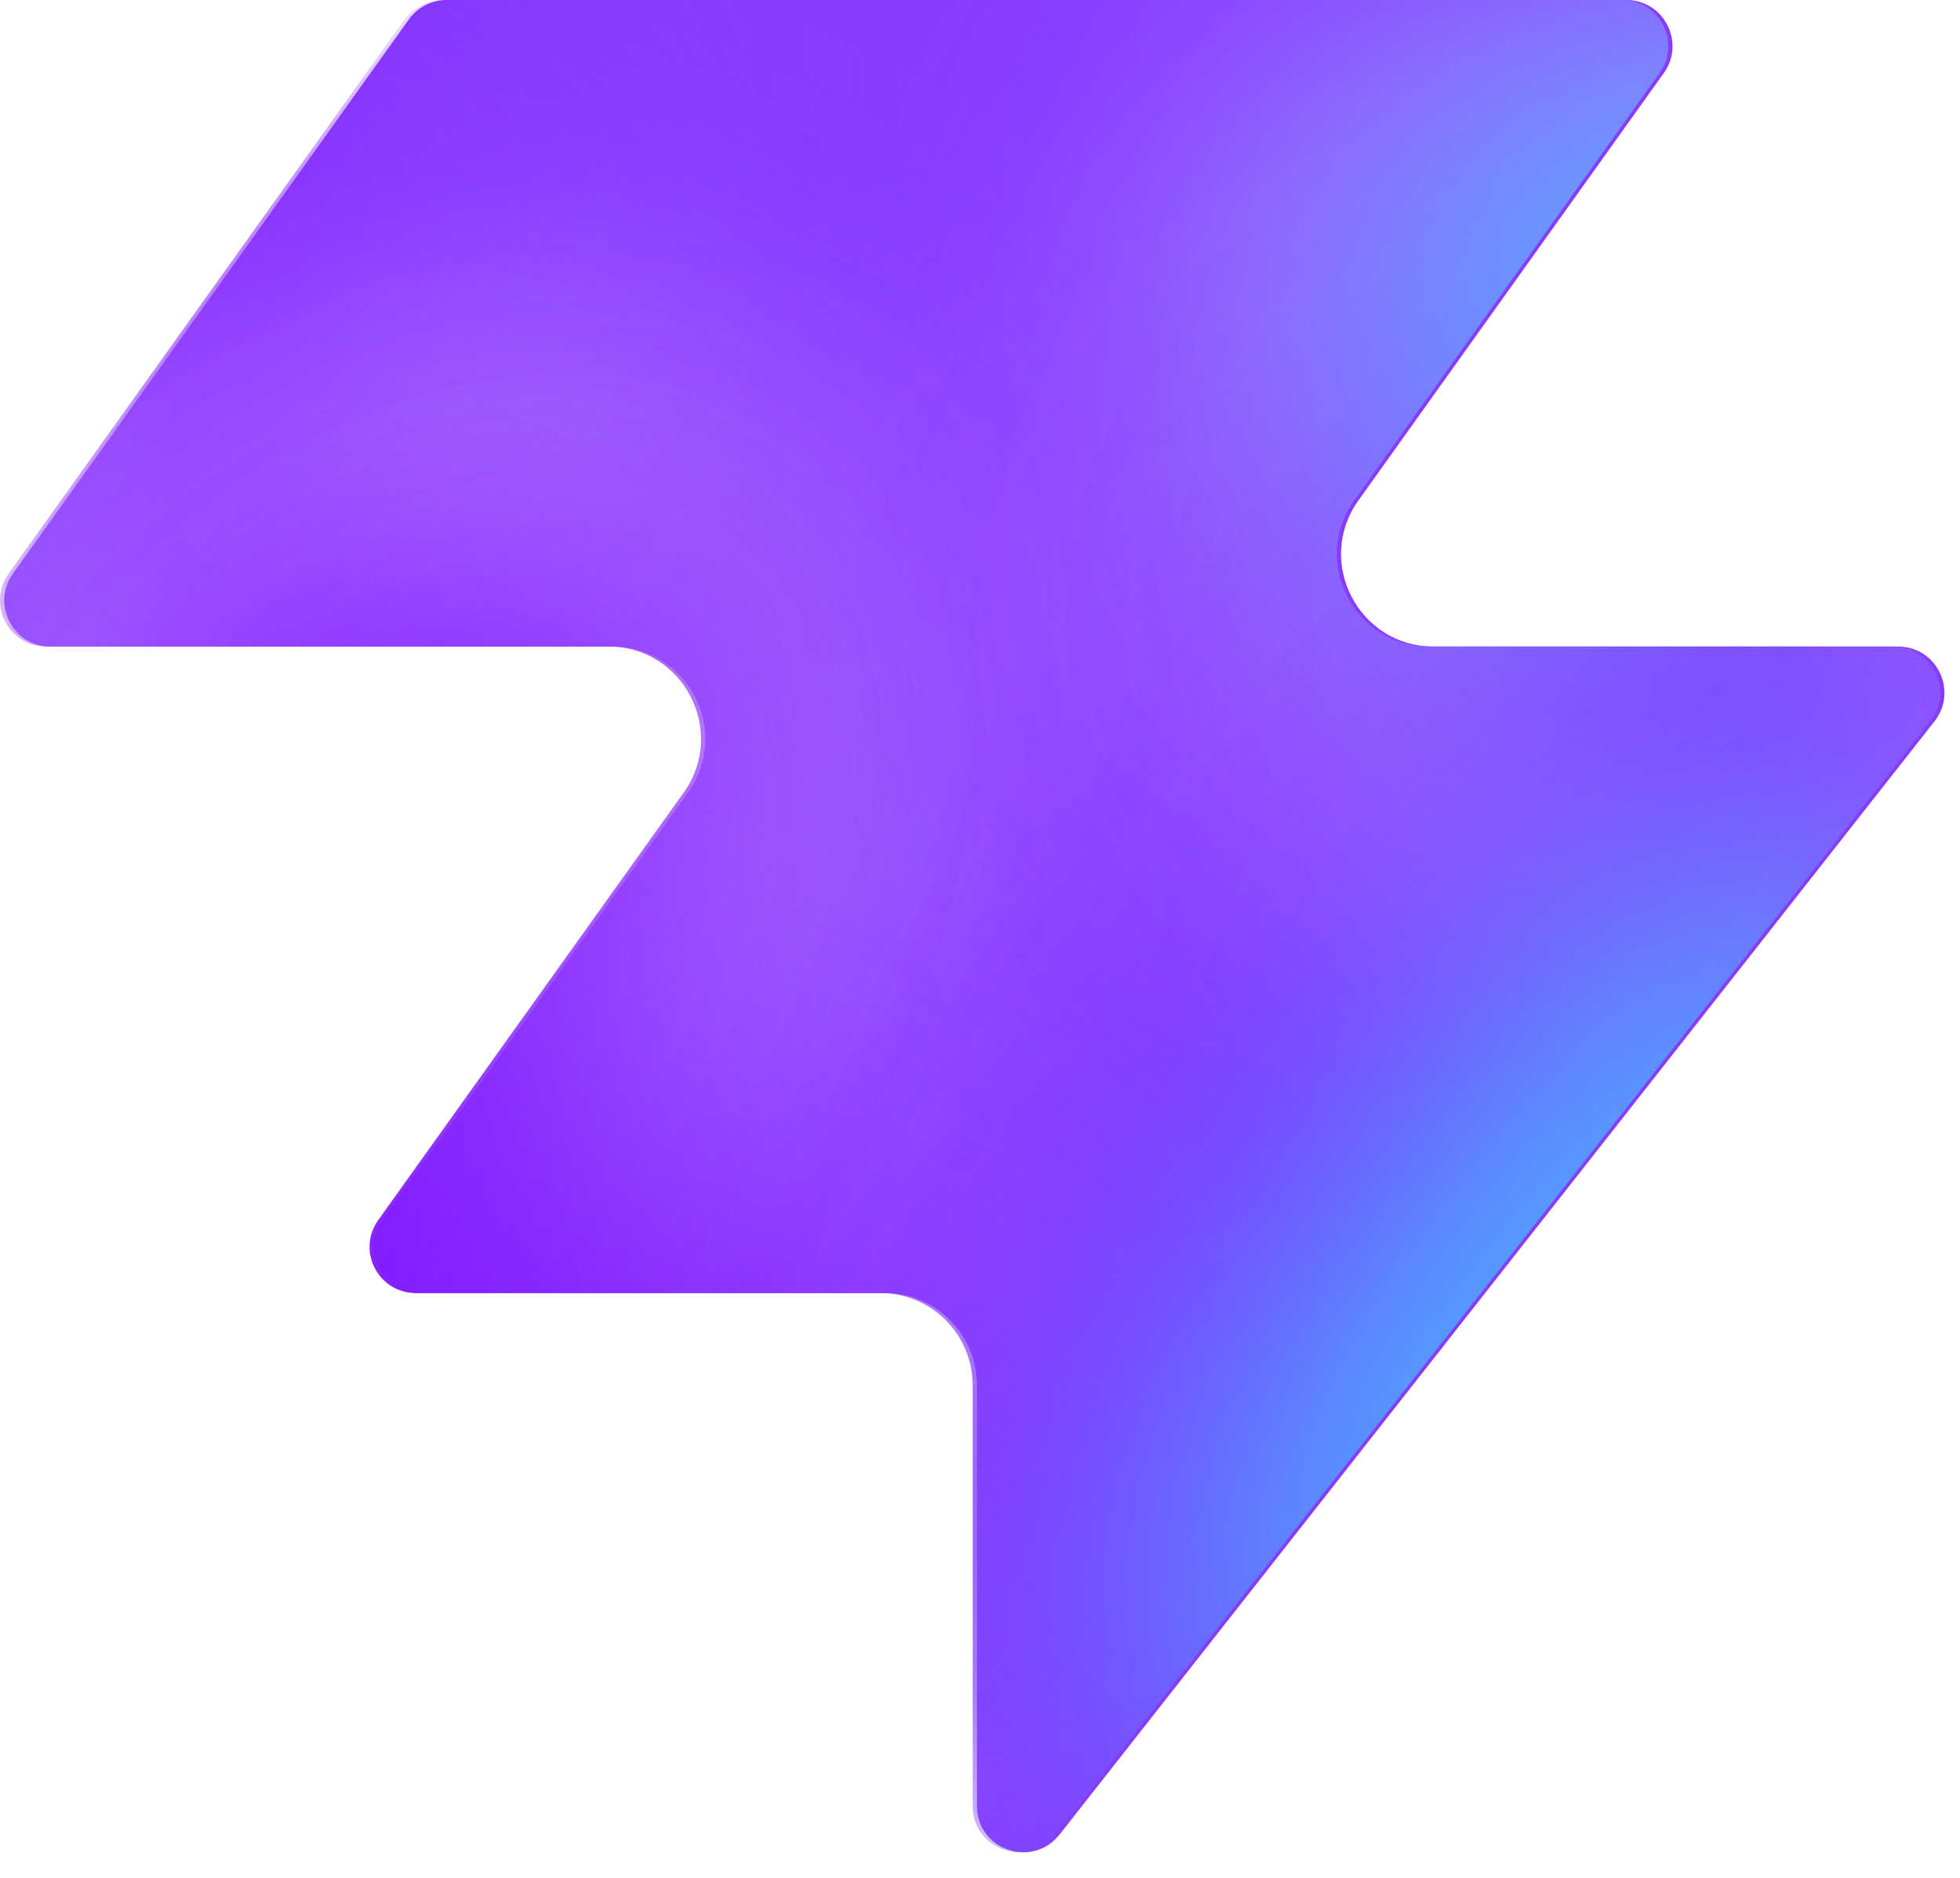
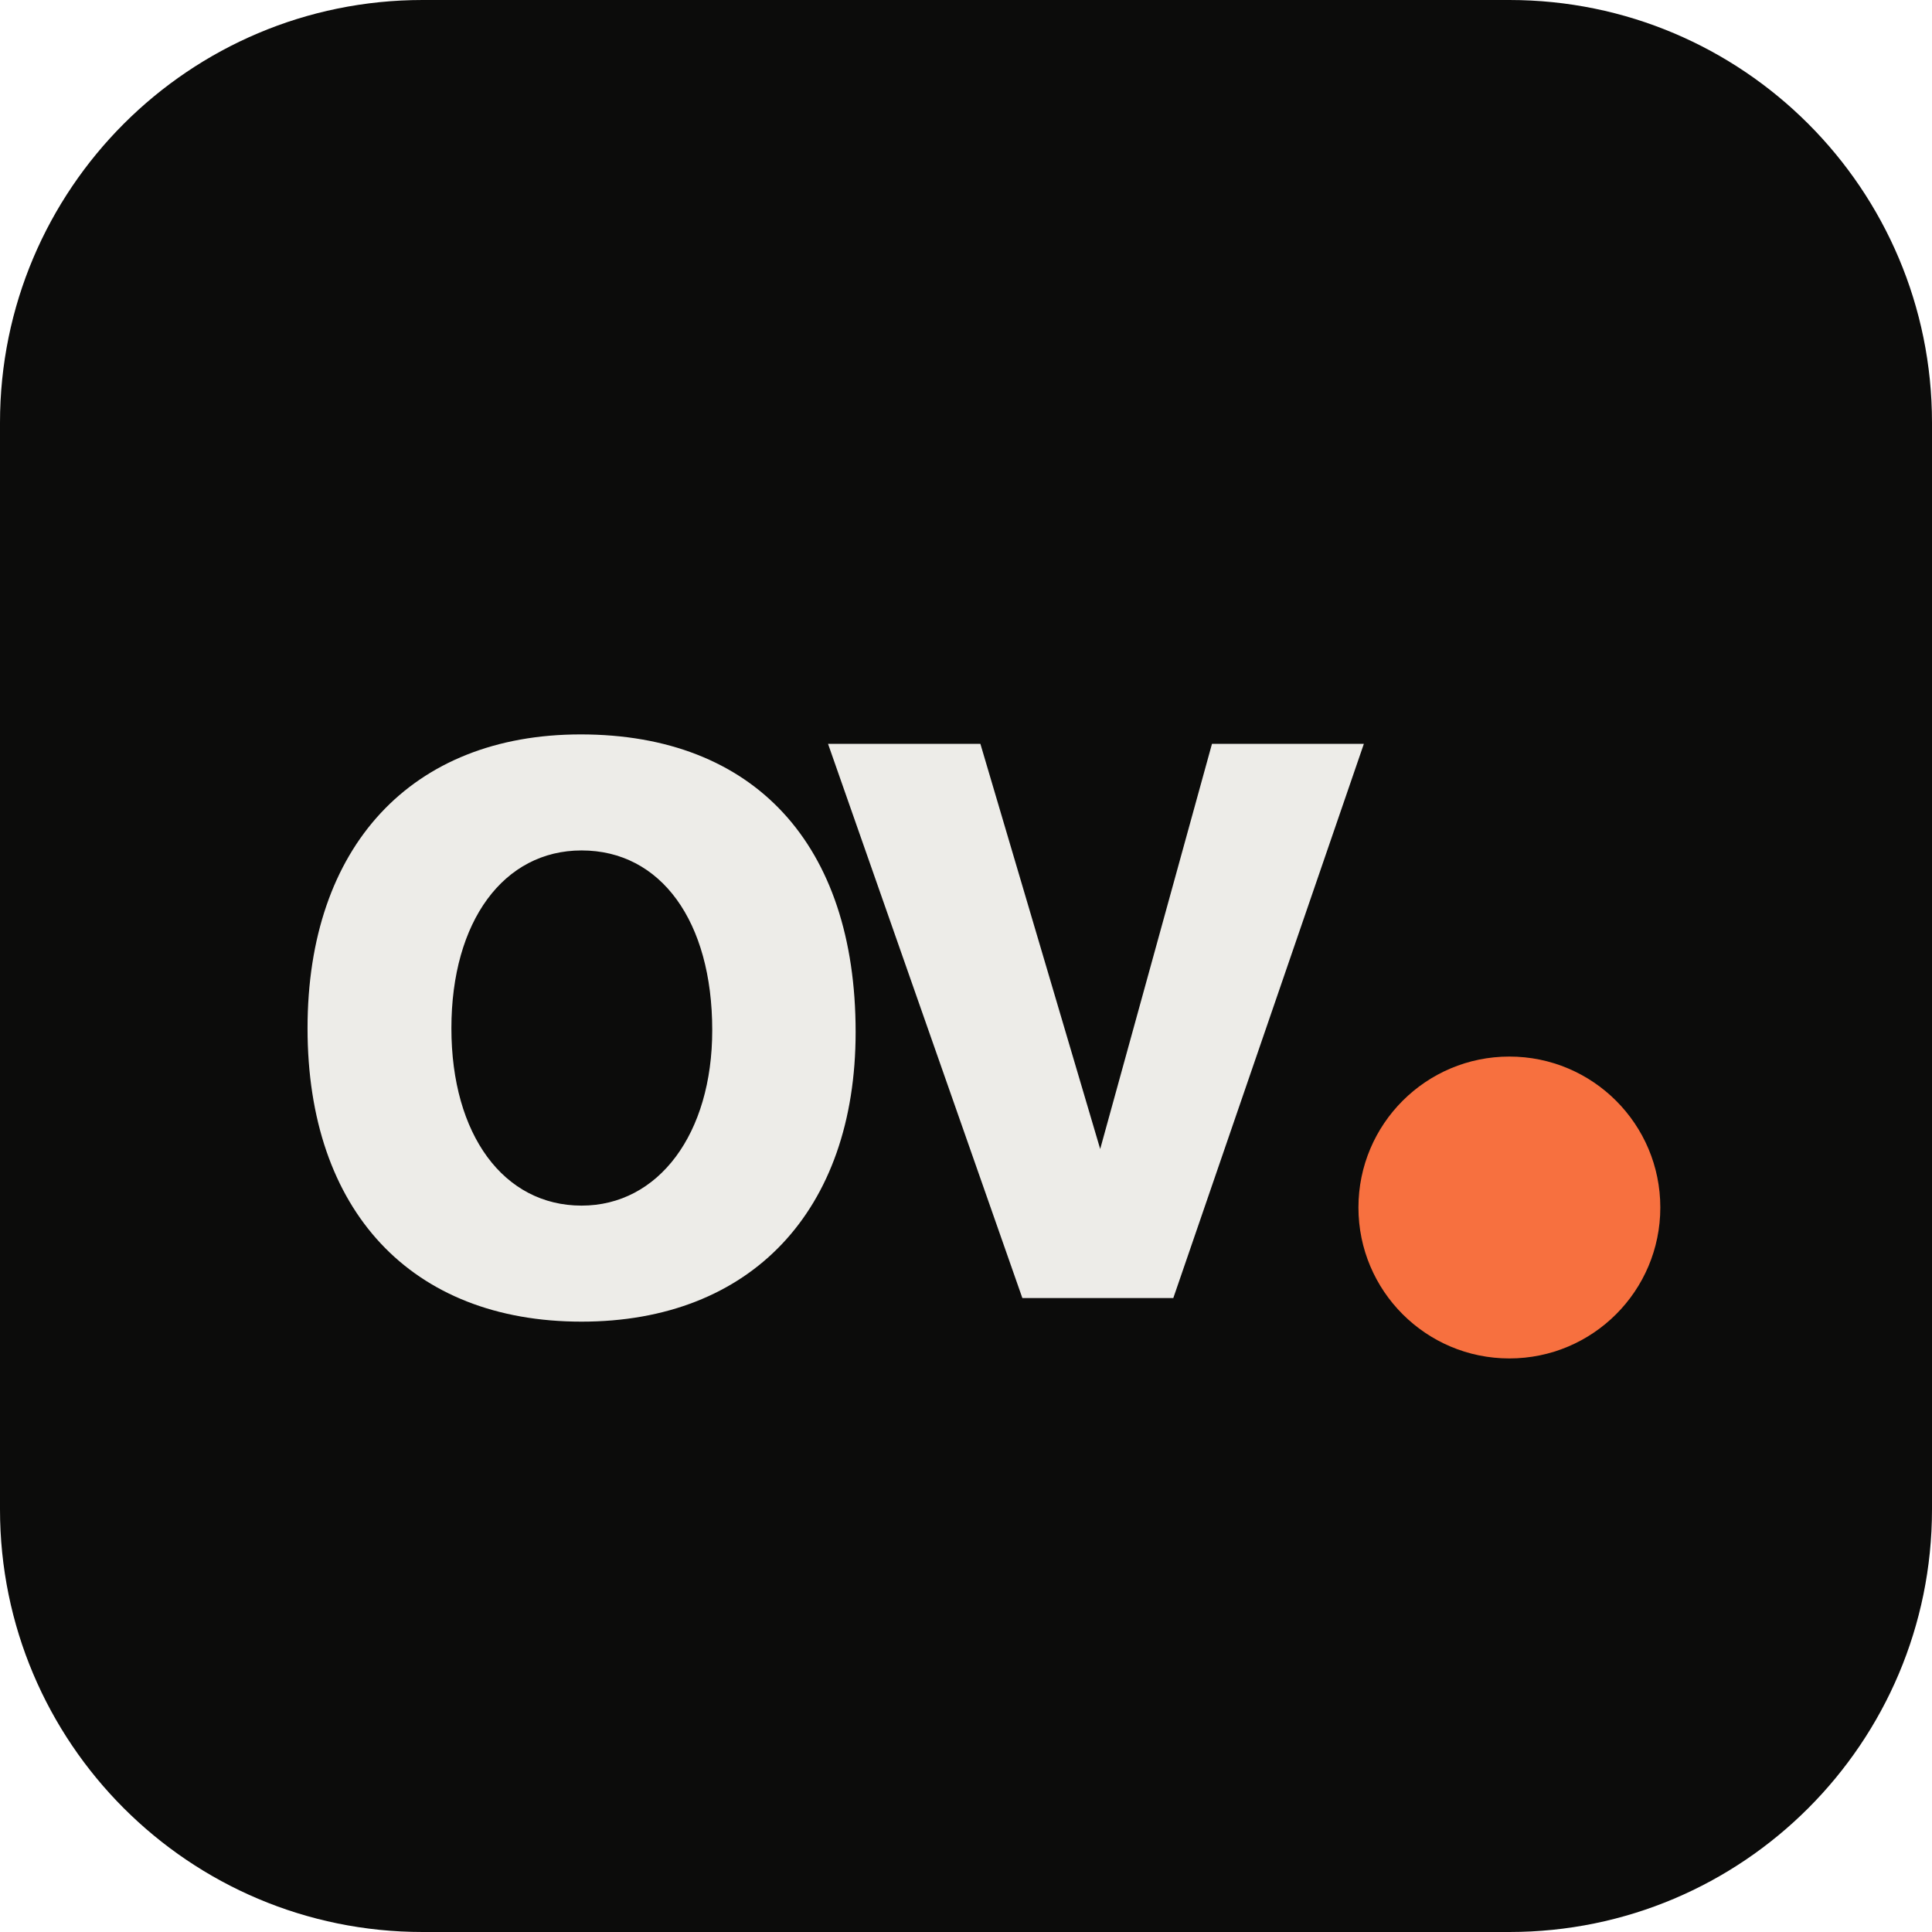
- <svg xmlns="http://www.w3.org/2000/svg" width="48" height="46" fill="none" viewBox="0 0 48 46">
-   <path fill="#863bff" d="M25.946 44.938c-.664.845-2.021.375-2.021-.698V33.937a2.26 2.26 0 0 0-2.262-2.262H10.287c-.92 0-1.456-1.04-.92-1.788l7.48-10.471c1.07-1.497 0-3.578-1.842-3.578H1.237c-.92 0-1.456-1.04-.92-1.788L10.013.474c.214-.297.556-.474.92-.474h28.894c.92 0 1.456 1.04.92 1.788l-7.48 10.471c-1.07 1.498 0 3.579 1.842 3.579h11.377c.943 0 1.473 1.088.89 1.83L25.947 44.94z" style="fill:#863bff;fill:color(display-p3 .525 .23 1);fill-opacity:1" />
-   <mask id="a" width="48" height="46" x="0" y="0" maskUnits="userSpaceOnUse" style="mask-type:alpha">
-     <path fill="#000" d="M25.842 44.938c-.664.844-2.021.375-2.021-.698V33.937a2.26 2.26 0 0 0-2.262-2.262H10.183c-.92 0-1.456-1.04-.92-1.788l7.48-10.471c1.07-1.498 0-3.579-1.842-3.579H1.133c-.92 0-1.456-1.04-.92-1.787L9.91.473c.214-.297.556-.474.92-.474h28.894c.92 0 1.456 1.04.92 1.788l-7.48 10.471c-1.07 1.498 0 3.578 1.842 3.578h11.377c.943 0 1.473 1.088.89 1.832L25.843 44.94z" style="fill:#000;fill-opacity:1" />
-   </mask>
-   <g mask="url(#a)">
-     <g filter="url(#b)">
-       <ellipse cx="5.508" cy="14.704" fill="#ede6ff" rx="5.508" ry="14.704" style="fill:#ede6ff;fill:color(display-p3 .927 .903 1);fill-opacity:1" transform="matrix(.00324 1 1 -.00324 -4.47 31.516)" />
-     </g>
-     <g filter="url(#c)">
-       <ellipse cx="10.399" cy="29.851" fill="#ede6ff" rx="10.399" ry="29.851" style="fill:#ede6ff;fill:color(display-p3 .927 .903 1);fill-opacity:1" transform="matrix(.00324 1 1 -.00324 -39.328 7.883)" />
-     </g>
-     <g filter="url(#d)">
-       <ellipse cx="5.508" cy="30.487" fill="#7e14ff" rx="5.508" ry="30.487" style="fill:#7e14ff;fill:color(display-p3 .492 .077 1);fill-opacity:1" transform="rotate(89.814 -25.913 -14.639)scale(1 -1)" />
-     </g>
-     <g filter="url(#e)">
-       <ellipse cx="5.508" cy="30.599" fill="#7e14ff" rx="5.508" ry="30.599" style="fill:#7e14ff;fill:color(display-p3 .492 .077 1);fill-opacity:1" transform="rotate(89.814 -32.644 -3.334)scale(1 -1)" />
-     </g>
-     <g filter="url(#f)">
-       <ellipse cx="5.508" cy="30.599" fill="#7e14ff" rx="5.508" ry="30.599" style="fill:#7e14ff;fill:color(display-p3 .492 .077 1);fill-opacity:1" transform="matrix(.00324 1 1 -.00324 -34.34 30.47)" />
-     </g>
-     <g filter="url(#g)">
-       <ellipse cx="14.072" cy="22.078" fill="#ede6ff" rx="14.072" ry="22.078" style="fill:#ede6ff;fill:color(display-p3 .927 .903 1);fill-opacity:1" transform="rotate(93.35 24.506 48.493)scale(-1 1)" />
-     </g>
-     <g filter="url(#h)">
-       <ellipse cx="3.47" cy="21.501" fill="#7e14ff" rx="3.47" ry="21.501" style="fill:#7e14ff;fill:color(display-p3 .492 .077 1);fill-opacity:1" transform="rotate(89.009 28.708 47.59)scale(-1 1)" />
-     </g>
-     <g filter="url(#i)">
-       <ellipse cx="3.47" cy="21.501" fill="#7e14ff" rx="3.47" ry="21.501" style="fill:#7e14ff;fill:color(display-p3 .492 .077 1);fill-opacity:1" transform="rotate(89.009 28.708 47.59)scale(-1 1)" />
-     </g>
-     <g filter="url(#j)">
-       <ellipse cx=".387" cy="8.972" fill="#7e14ff" rx="4.407" ry="29.108" style="fill:#7e14ff;fill:color(display-p3 .492 .077 1);fill-opacity:1" transform="rotate(39.51 .387 8.972)" />
-     </g>
-     <g filter="url(#k)">
-       <ellipse cx="47.523" cy="-6.092" fill="#7e14ff" rx="4.407" ry="29.108" style="fill:#7e14ff;fill:color(display-p3 .492 .077 1);fill-opacity:1" transform="rotate(37.892 47.523 -6.092)" />
-     </g>
-     <g filter="url(#l)">
-       <ellipse cx="41.412" cy="6.333" fill="#47bfff" rx="5.971" ry="9.665" style="fill:#47bfff;fill:color(display-p3 .28 .748 1);fill-opacity:1" transform="rotate(37.892 41.412 6.333)" />
-     </g>
-     <g filter="url(#m)">
-       <ellipse cx="-1.879" cy="38.332" fill="#7e14ff" rx="4.407" ry="29.108" style="fill:#7e14ff;fill:color(display-p3 .492 .077 1);fill-opacity:1" transform="rotate(37.892 -1.88 38.332)" />
-     </g>
-     <g filter="url(#n)">
-       <ellipse cx="-1.879" cy="38.332" fill="#7e14ff" rx="4.407" ry="29.108" style="fill:#7e14ff;fill:color(display-p3 .492 .077 1);fill-opacity:1" transform="rotate(37.892 -1.88 38.332)" />
-     </g>
-     <g filter="url(#o)">
-       <ellipse cx="35.651" cy="29.907" fill="#7e14ff" rx="4.407" ry="29.108" style="fill:#7e14ff;fill:color(display-p3 .492 .077 1);fill-opacity:1" transform="rotate(37.892 35.651 29.907)" />
-     </g>
-     <g filter="url(#p)">
-       <ellipse cx="38.418" cy="32.4" fill="#47bfff" rx="5.971" ry="15.297" style="fill:#47bfff;fill:color(display-p3 .28 .748 1);fill-opacity:1" transform="rotate(37.892 38.418 32.4)" />
-     </g>
-   </g>
-   <defs>
-     <filter id="b" width="60.045" height="41.654" x="-19.77" y="16.149" color-interpolation-filters="sRGB" filterUnits="userSpaceOnUse">
-       <feFlood flood-opacity="0" result="BackgroundImageFix" />
-       <feBlend in="SourceGraphic" in2="BackgroundImageFix" result="shape" />
-       <feGaussianBlur result="effect1_foregroundBlur_2002_17158" stdDeviation="7.659" />
-     </filter>
-     <filter id="c" width="90.34" height="51.437" x="-54.613" y="-7.533" color-interpolation-filters="sRGB" filterUnits="userSpaceOnUse">
-       <feFlood flood-opacity="0" result="BackgroundImageFix" />
-       <feBlend in="SourceGraphic" in2="BackgroundImageFix" result="shape" />
-       <feGaussianBlur result="effect1_foregroundBlur_2002_17158" stdDeviation="7.659" />
-     </filter>
-     <filter id="d" width="79.355" height="29.4" x="-49.64" y="2.03" color-interpolation-filters="sRGB" filterUnits="userSpaceOnUse">
-       <feFlood flood-opacity="0" result="BackgroundImageFix" />
-       <feBlend in="SourceGraphic" in2="BackgroundImageFix" result="shape" />
-       <feGaussianBlur result="effect1_foregroundBlur_2002_17158" stdDeviation="4.596" />
-     </filter>
-     <filter id="e" width="79.579" height="29.4" x="-45.045" y="20.029" color-interpolation-filters="sRGB" filterUnits="userSpaceOnUse">
-       <feFlood flood-opacity="0" result="BackgroundImageFix" />
-       <feBlend in="SourceGraphic" in2="BackgroundImageFix" result="shape" />
-       <feGaussianBlur result="effect1_foregroundBlur_2002_17158" stdDeviation="4.596" />
-     </filter>
-     <filter id="f" width="79.579" height="29.4" x="-43.513" y="21.178" color-interpolation-filters="sRGB" filterUnits="userSpaceOnUse">
-       <feFlood flood-opacity="0" result="BackgroundImageFix" />
-       <feBlend in="SourceGraphic" in2="BackgroundImageFix" result="shape" />
-       <feGaussianBlur result="effect1_foregroundBlur_2002_17158" stdDeviation="4.596" />
-     </filter>
-     <filter id="g" width="74.749" height="58.852" x="15.756" y="-17.901" color-interpolation-filters="sRGB" filterUnits="userSpaceOnUse">
-       <feFlood flood-opacity="0" result="BackgroundImageFix" />
-       <feBlend in="SourceGraphic" in2="BackgroundImageFix" result="shape" />
-       <feGaussianBlur result="effect1_foregroundBlur_2002_17158" stdDeviation="7.659" />
-     </filter>
-     <filter id="h" width="61.377" height="25.362" x="23.548" y="2.284" color-interpolation-filters="sRGB" filterUnits="userSpaceOnUse">
-       <feFlood flood-opacity="0" result="BackgroundImageFix" />
-       <feBlend in="SourceGraphic" in2="BackgroundImageFix" result="shape" />
-       <feGaussianBlur result="effect1_foregroundBlur_2002_17158" stdDeviation="4.596" />
-     </filter>
-     <filter id="i" width="61.377" height="25.362" x="23.548" y="2.284" color-interpolation-filters="sRGB" filterUnits="userSpaceOnUse">
-       <feFlood flood-opacity="0" result="BackgroundImageFix" />
-       <feBlend in="SourceGraphic" in2="BackgroundImageFix" result="shape" />
-       <feGaussianBlur result="effect1_foregroundBlur_2002_17158" stdDeviation="4.596" />
-     </filter>
-     <filter id="j" width="56.045" height="63.649" x="-27.636" y="-22.853" color-interpolation-filters="sRGB" filterUnits="userSpaceOnUse">
-       <feFlood flood-opacity="0" result="BackgroundImageFix" />
-       <feBlend in="SourceGraphic" in2="BackgroundImageFix" result="shape" />
-       <feGaussianBlur result="effect1_foregroundBlur_2002_17158" stdDeviation="4.596" />
-     </filter>
-     <filter id="k" width="54.814" height="64.646" x="20.116" y="-38.415" color-interpolation-filters="sRGB" filterUnits="userSpaceOnUse">
-       <feFlood flood-opacity="0" result="BackgroundImageFix" />
-       <feBlend in="SourceGraphic" in2="BackgroundImageFix" result="shape" />
-       <feGaussianBlur result="effect1_foregroundBlur_2002_17158" stdDeviation="4.596" />
-     </filter>
-     <filter id="l" width="33.541" height="35.313" x="24.641" y="-11.323" color-interpolation-filters="sRGB" filterUnits="userSpaceOnUse">
-       <feFlood flood-opacity="0" result="BackgroundImageFix" />
-       <feBlend in="SourceGraphic" in2="BackgroundImageFix" result="shape" />
-       <feGaussianBlur result="effect1_foregroundBlur_2002_17158" stdDeviation="4.596" />
-     </filter>
-     <filter id="m" width="54.814" height="64.646" x="-29.286" y="6.009" color-interpolation-filters="sRGB" filterUnits="userSpaceOnUse">
-       <feFlood flood-opacity="0" result="BackgroundImageFix" />
-       <feBlend in="SourceGraphic" in2="BackgroundImageFix" result="shape" />
-       <feGaussianBlur result="effect1_foregroundBlur_2002_17158" stdDeviation="4.596" />
-     </filter>
-     <filter id="n" width="54.814" height="64.646" x="-29.286" y="6.009" color-interpolation-filters="sRGB" filterUnits="userSpaceOnUse">
-       <feFlood flood-opacity="0" result="BackgroundImageFix" />
-       <feBlend in="SourceGraphic" in2="BackgroundImageFix" result="shape" />
-       <feGaussianBlur result="effect1_foregroundBlur_2002_17158" stdDeviation="4.596" />
-     </filter>
-     <filter id="o" width="54.814" height="64.646" x="8.244" y="-2.416" color-interpolation-filters="sRGB" filterUnits="userSpaceOnUse">
-       <feFlood flood-opacity="0" result="BackgroundImageFix" />
-       <feBlend in="SourceGraphic" in2="BackgroundImageFix" result="shape" />
-       <feGaussianBlur result="effect1_foregroundBlur_2002_17158" stdDeviation="4.596" />
-     </filter>
-     <filter id="p" width="39.409" height="43.623" x="18.713" y="10.588" color-interpolation-filters="sRGB" filterUnits="userSpaceOnUse">
-       <feFlood flood-opacity="0" result="BackgroundImageFix" />
-       <feBlend in="SourceGraphic" in2="BackgroundImageFix" result="shape" />
-       <feGaussianBlur result="effect1_foregroundBlur_2002_17158" stdDeviation="4.596" />
-     </filter>
-   </defs>
+ <svg xmlns="http://www.w3.org/2000/svg" viewBox="0 0 64 64">
+   <rect width="64" height="64" rx="14" fill="#0c0c0b" />
+   <text x="9" y="43" font-family="Geist,Helvetica,Arial,sans-serif" font-size="34" font-weight="700" letter-spacing="-2" fill="#edece8">ov</text>
+   <circle cx="50" cy="40" r="5" fill="#f7703f" />
</svg>
